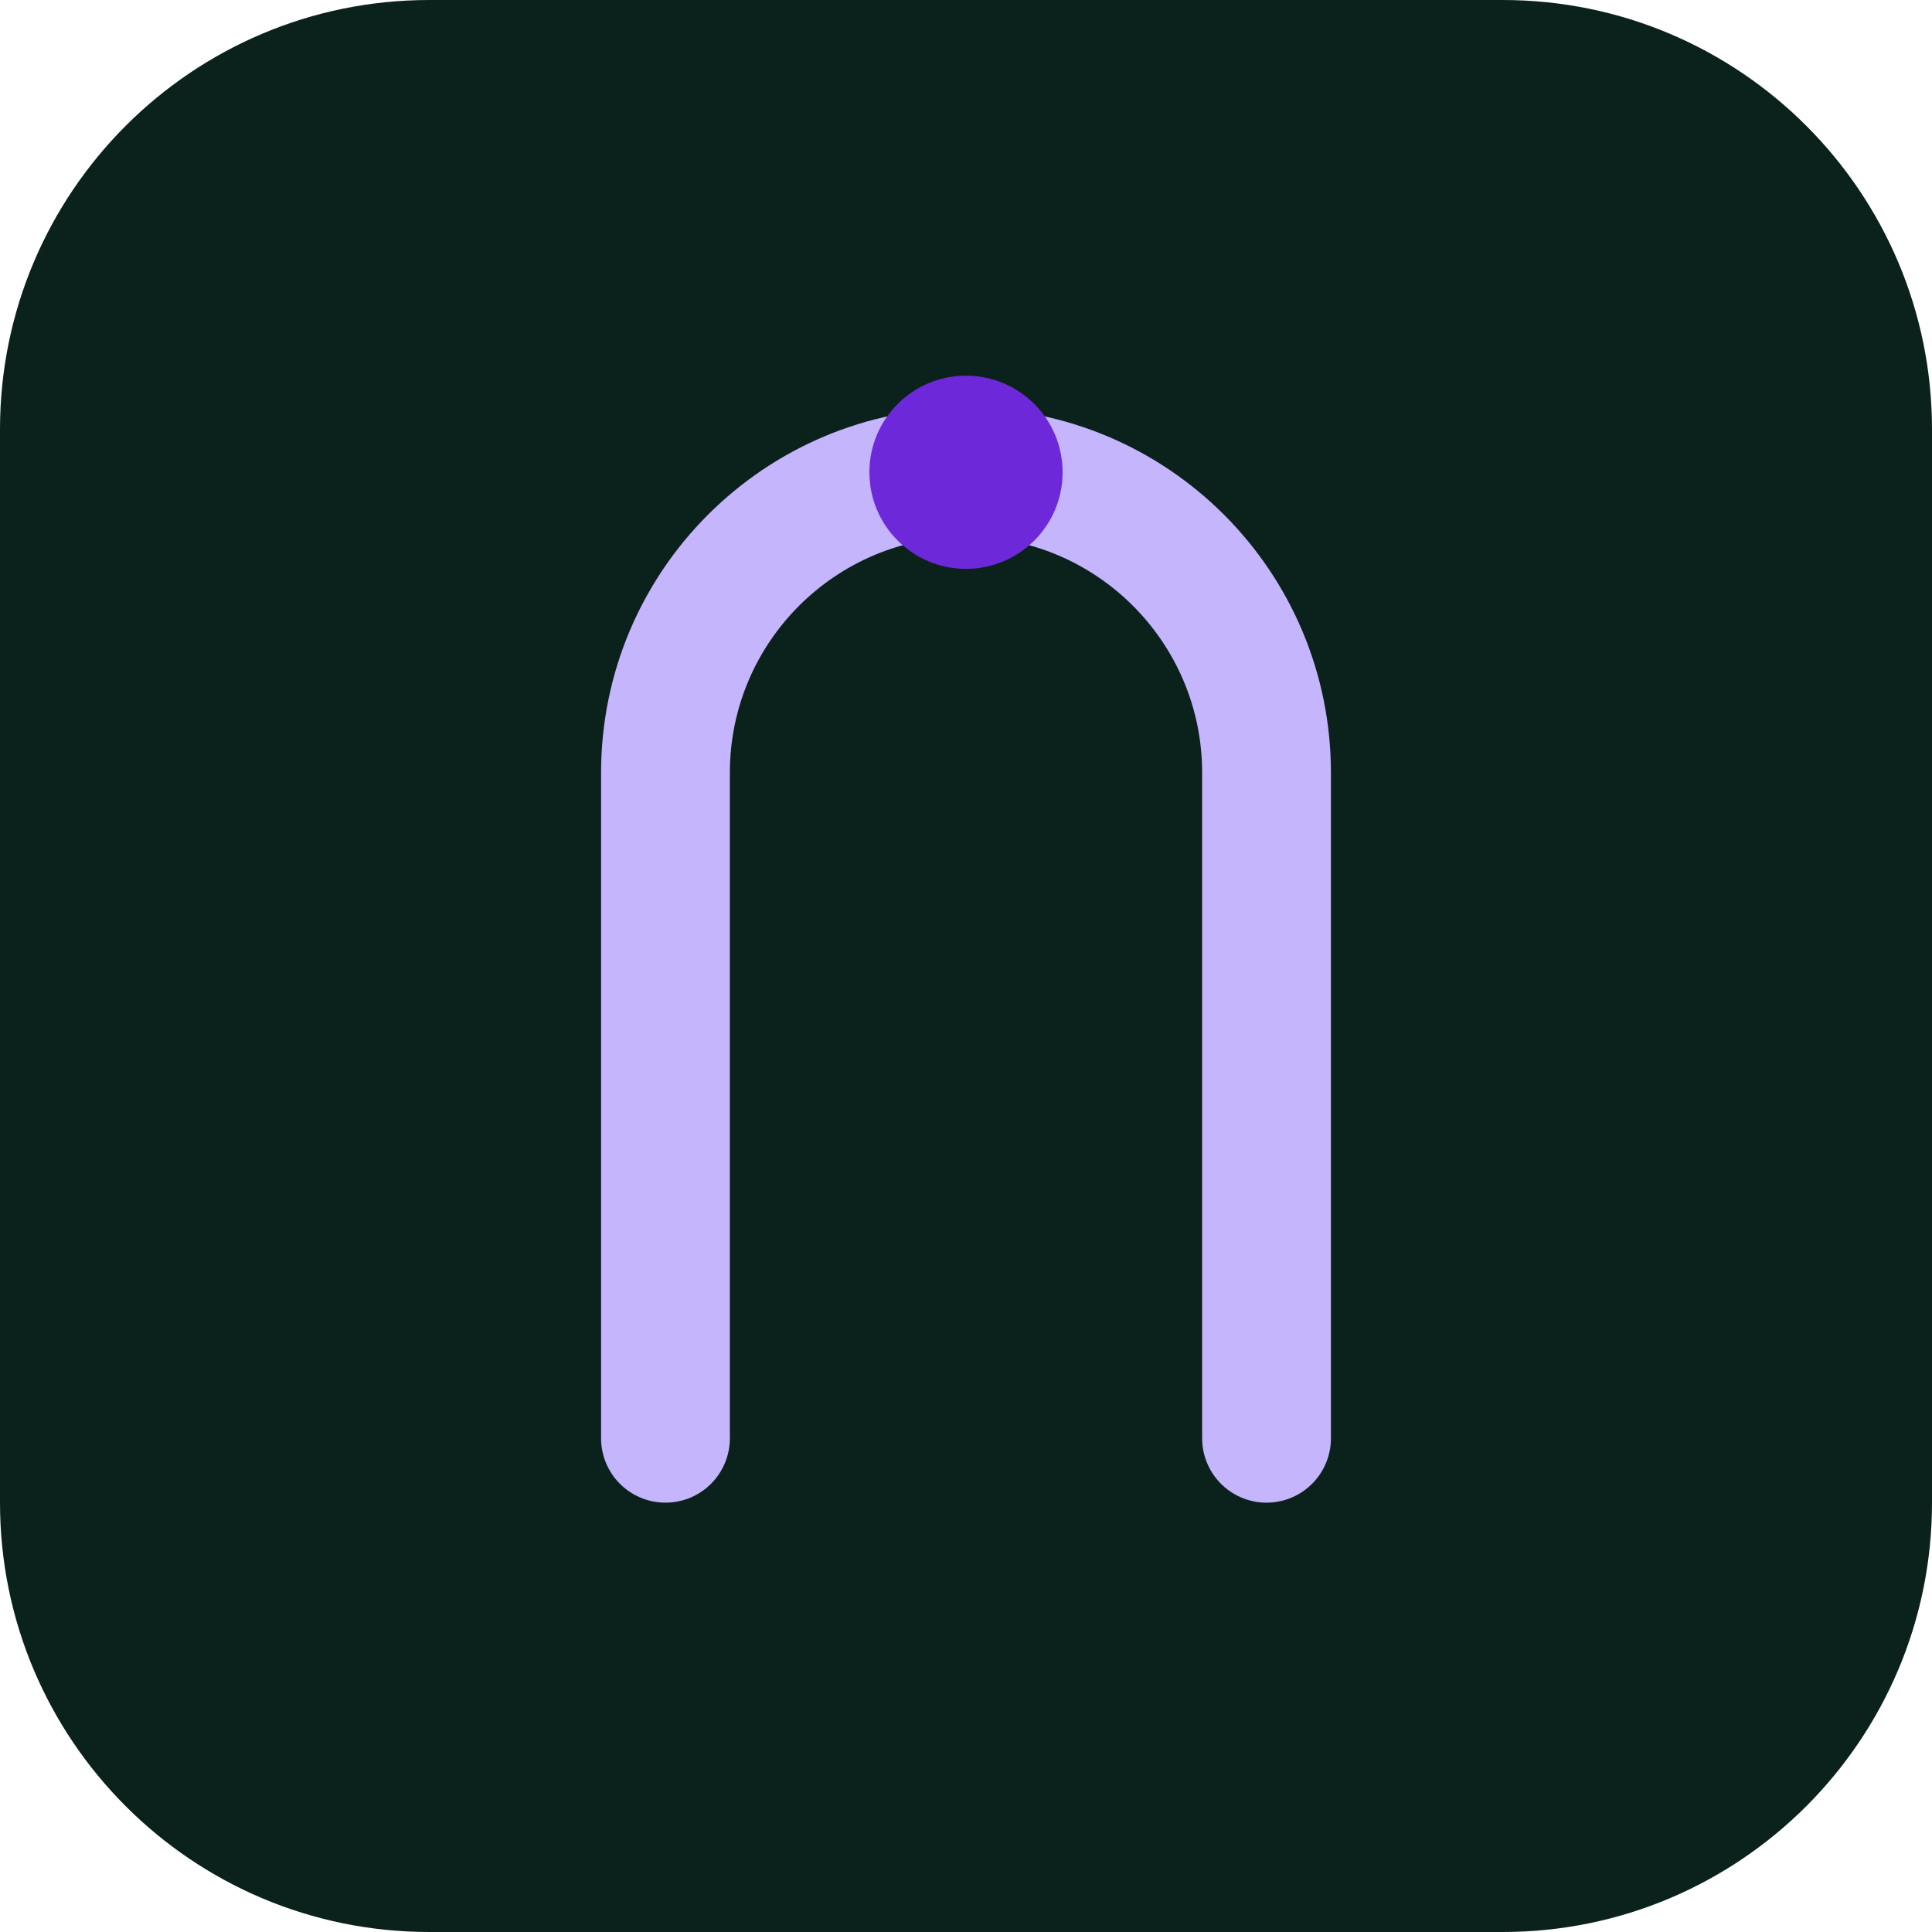
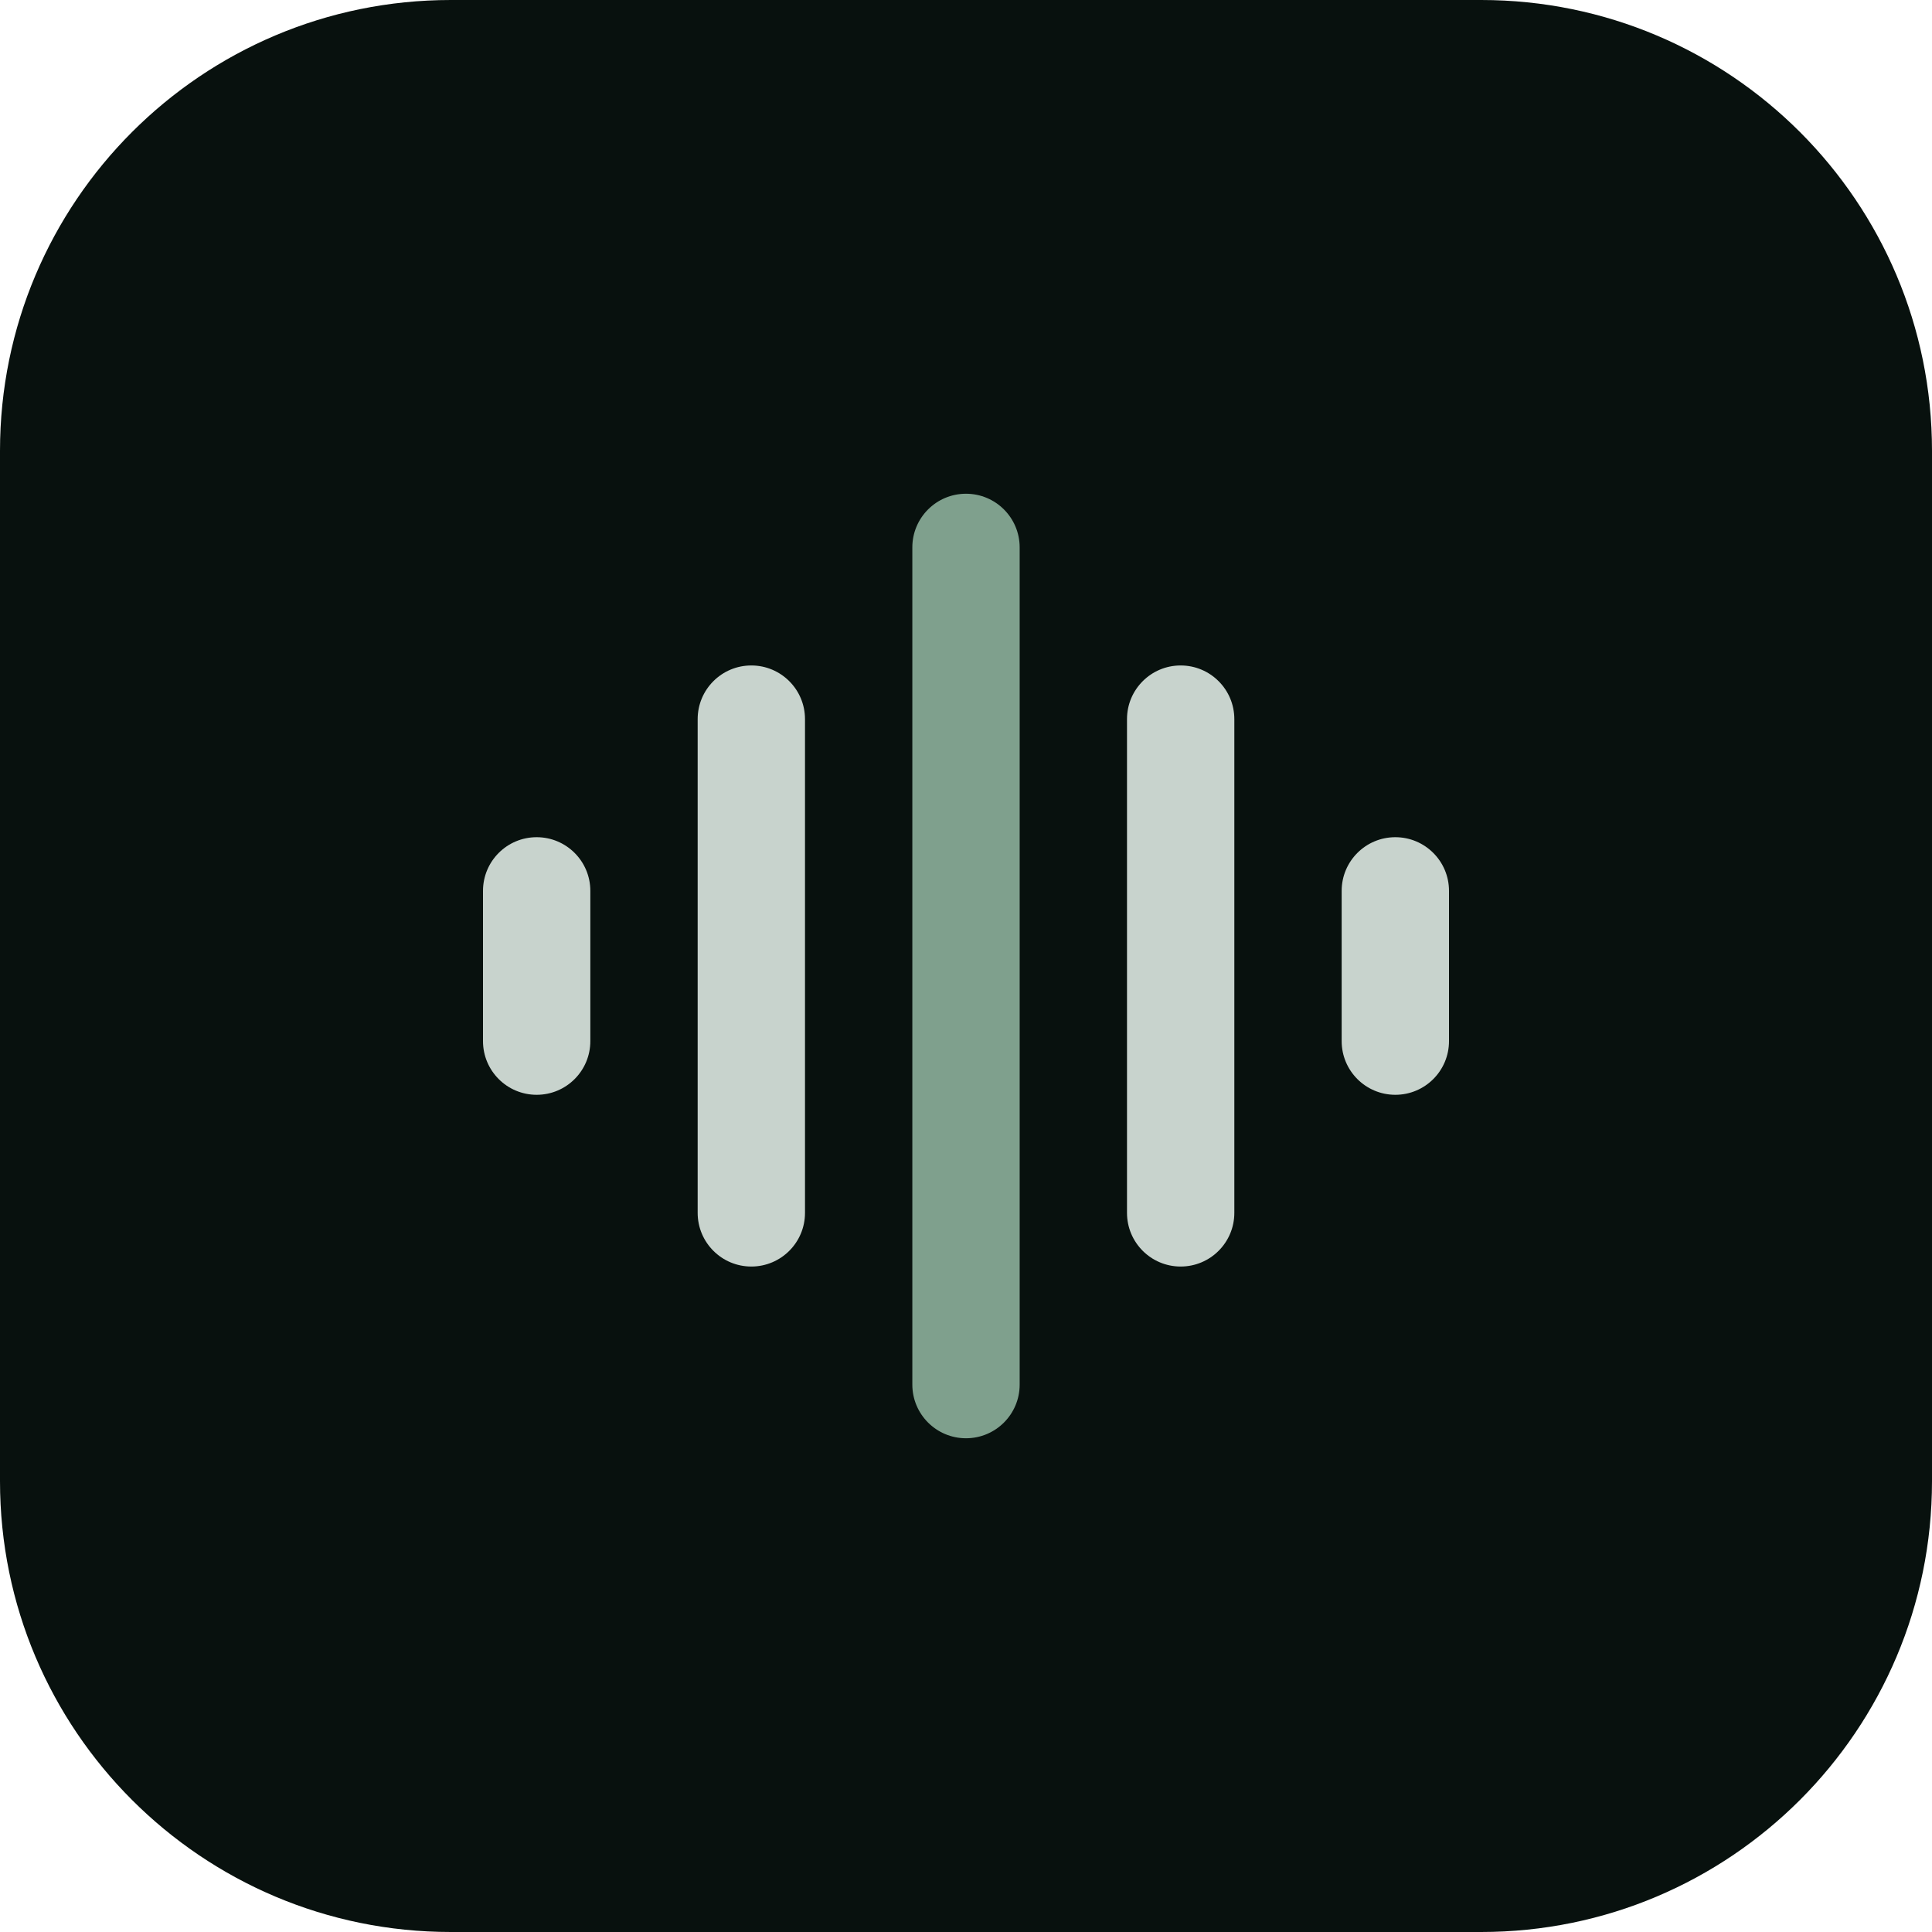
- <svg xmlns="http://www.w3.org/2000/svg" viewBox="0 0 180 180" fill="none" role="img" aria-label="Riwaq">
-   <rect width="180" height="180" rx="40" fill="#0B211B" />
-   <path d="M62 134V72a28 28 0 0 1 56 0v62" stroke="#C4B5FD" stroke-width="12" stroke-linecap="round" />
-   <circle cx="90" cy="44" r="9" fill="#6D28D9" />
+ <svg xmlns="http://www.w3.org/2000/svg" viewBox="0 0 180 180" fill="none" role="img" aria-label="Khulwa">
+   <rect width="180" height="180" rx="42" fill="#08110E" />
+   <rect x="45" y="78" width="10" height="24" rx="5" fill="#C8D3CD" />
+   <rect x="65" y="62" width="10" height="56" rx="5" fill="#C8D3CD" />
+   <rect x="85" y="46" width="10" height="88" rx="5" fill="#7FA08D" />
+   <rect x="105" y="62" width="10" height="56" rx="5" fill="#C8D3CD" />
+   <rect x="125" y="78" width="10" height="24" rx="5" fill="#C8D3CD" />
</svg>
